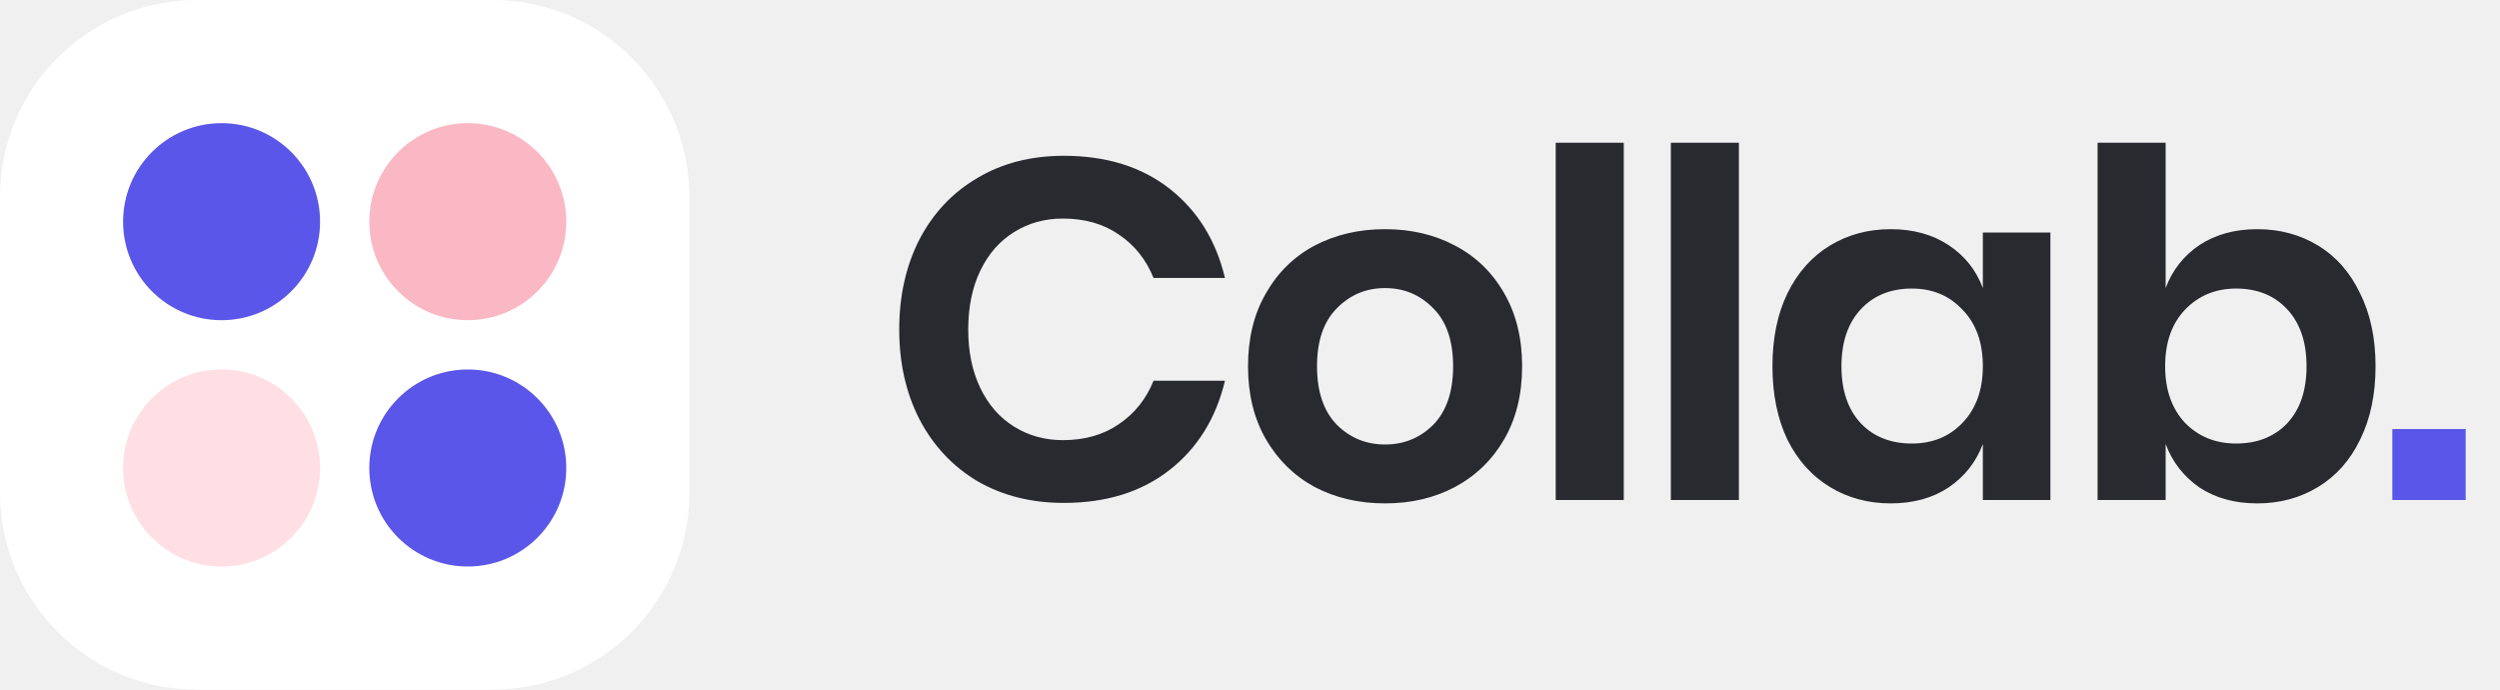
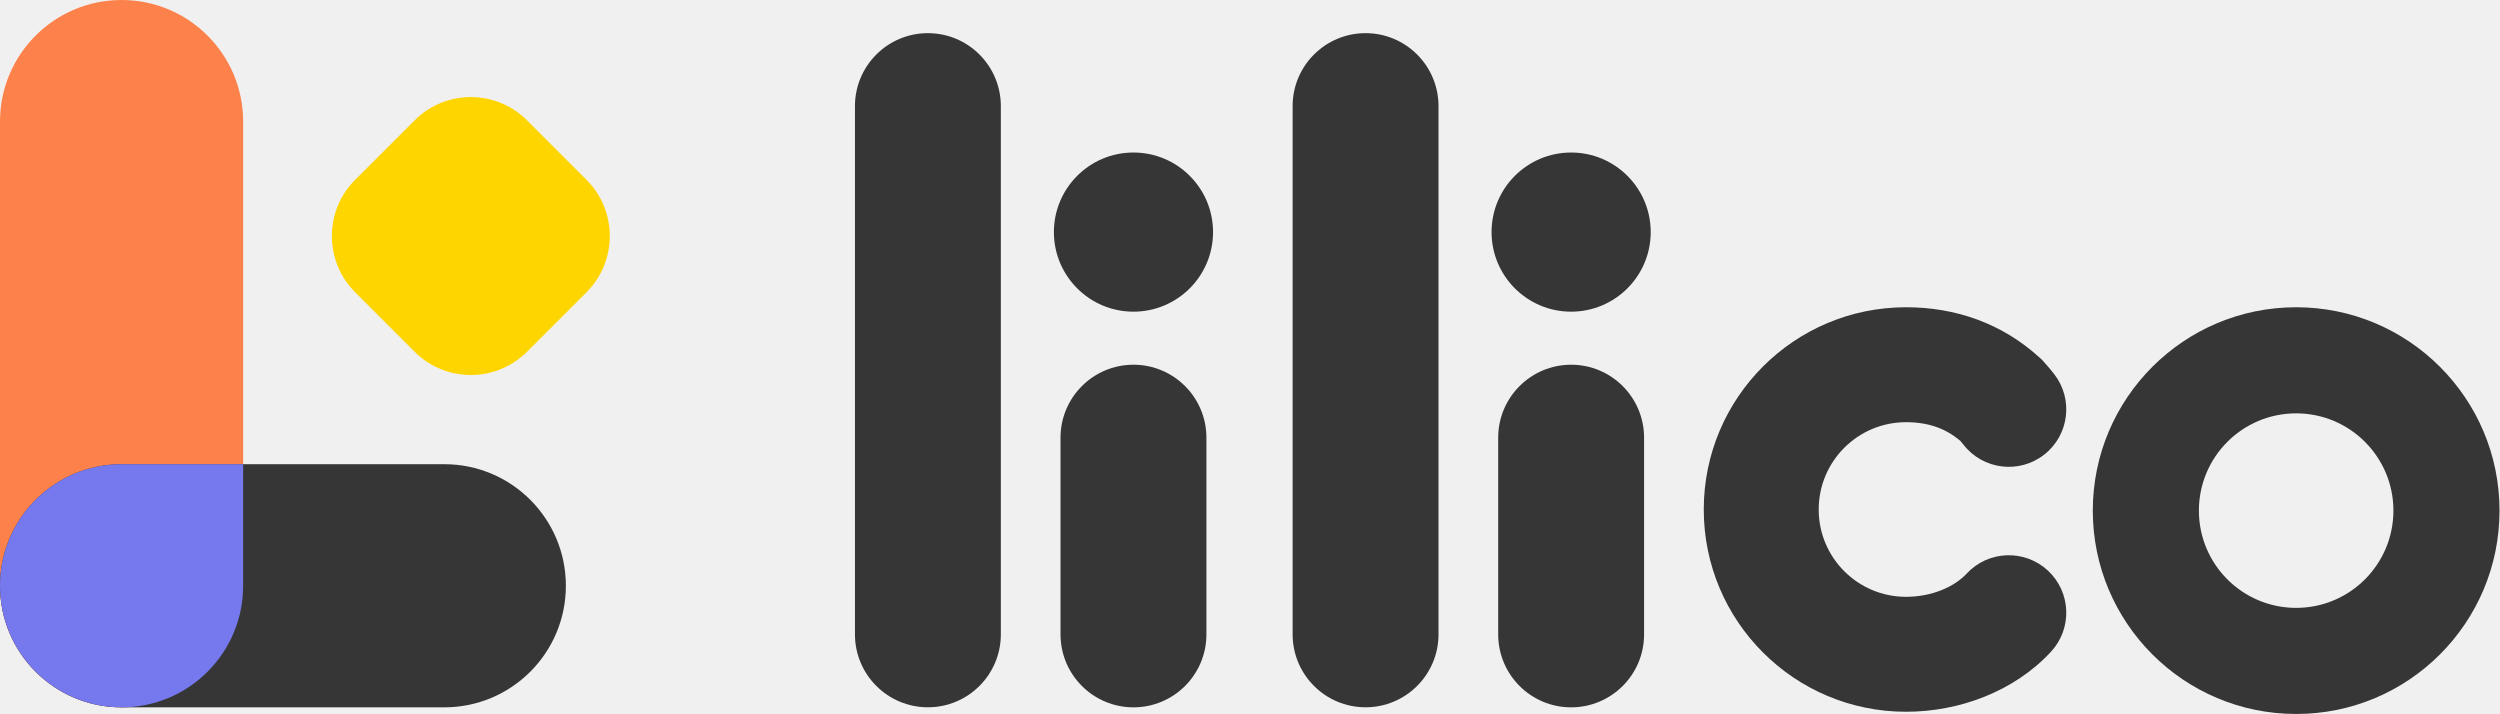
- <svg xmlns="http://www.w3.org/2000/svg" width="145" height="40" viewBox="0 0 145 40" fill="none">
-   <path d="M61.724 9.036C64.188 9.036 66.232 9.671 67.856 10.94C69.48 12.209 70.553 13.936 71.076 16.12H66.932C66.503 15.056 65.831 14.216 64.916 13.6C64.02 12.984 62.937 12.676 61.668 12.676C60.623 12.676 59.68 12.937 58.84 13.46C58 13.983 57.347 14.729 56.88 15.7C56.413 16.671 56.18 17.809 56.18 19.116C56.18 20.404 56.413 21.533 56.88 22.504C57.347 23.475 58 24.221 58.84 24.744C59.68 25.267 60.623 25.528 61.668 25.528C62.937 25.528 64.02 25.22 64.916 24.604C65.831 23.988 66.503 23.148 66.932 22.084H71.076C70.553 24.268 69.48 25.995 67.856 27.264C66.232 28.533 64.188 29.168 61.724 29.168C59.839 29.168 58.168 28.748 56.712 27.908C55.275 27.049 54.155 25.855 53.352 24.324C52.568 22.793 52.176 21.057 52.176 19.116C52.176 17.156 52.568 15.411 53.352 13.88C54.155 12.349 55.275 11.164 56.712 10.324C58.149 9.465 59.82 9.036 61.724 9.036ZM80.366 13.292C81.878 13.292 83.231 13.609 84.426 14.244C85.639 14.879 86.591 15.803 87.282 17.016C87.973 18.211 88.318 19.62 88.318 21.244C88.318 22.868 87.973 24.277 87.282 25.472C86.591 26.667 85.639 27.591 84.426 28.244C83.231 28.879 81.878 29.196 80.366 29.196C78.854 29.196 77.491 28.879 76.278 28.244C75.083 27.591 74.141 26.667 73.45 25.472C72.759 24.277 72.414 22.868 72.414 21.244C72.414 19.62 72.759 18.211 73.45 17.016C74.141 15.803 75.083 14.879 76.278 14.244C77.491 13.609 78.854 13.292 80.366 13.292ZM80.366 16.708C79.265 16.708 78.331 17.1 77.566 17.884C76.801 18.649 76.418 19.769 76.418 21.244C76.418 22.719 76.801 23.848 77.566 24.632C78.331 25.397 79.265 25.78 80.366 25.78C81.467 25.78 82.401 25.397 83.166 24.632C83.931 23.848 84.314 22.719 84.314 21.244C84.314 19.769 83.931 18.649 83.166 17.884C82.401 17.1 81.467 16.708 80.366 16.708ZM94.216 8.28V29H90.268V8.28H94.216ZM100.896 8.28V29H96.948V8.28H100.896ZM109.703 13.292C111.01 13.292 112.13 13.6 113.063 14.216C113.997 14.832 114.659 15.663 115.051 16.708V13.488H118.971V29H115.051V25.752C114.659 26.797 113.997 27.637 113.063 28.272C112.13 28.888 111.01 29.196 109.703 29.196C108.397 29.196 107.221 28.879 106.175 28.244C105.13 27.609 104.309 26.695 103.711 25.5C103.133 24.287 102.843 22.868 102.843 21.244C102.843 19.62 103.133 18.211 103.711 17.016C104.309 15.803 105.13 14.879 106.175 14.244C107.221 13.609 108.397 13.292 109.703 13.292ZM110.935 16.736C109.703 16.736 108.714 17.137 107.967 17.94C107.221 18.743 106.847 19.844 106.847 21.244C106.847 22.644 107.221 23.745 107.967 24.548C108.714 25.332 109.703 25.724 110.935 25.724C112.13 25.724 113.11 25.323 113.875 24.52C114.659 23.699 115.051 22.607 115.051 21.244C115.051 19.863 114.659 18.771 113.875 17.968C113.11 17.147 112.13 16.736 110.935 16.736ZM130.977 13.292C132.284 13.292 133.46 13.609 134.505 14.244C135.551 14.879 136.363 15.803 136.941 17.016C137.539 18.211 137.837 19.62 137.837 21.244C137.837 22.868 137.539 24.287 136.941 25.5C136.363 26.695 135.551 27.609 134.505 28.244C133.46 28.879 132.284 29.196 130.977 29.196C129.671 29.196 128.551 28.888 127.617 28.272C126.703 27.637 126.049 26.797 125.657 25.752V29H121.709V8.28H125.657V16.708C126.049 15.663 126.703 14.832 127.617 14.216C128.551 13.6 129.671 13.292 130.977 13.292ZM129.745 16.736C128.551 16.736 127.561 17.147 126.777 17.968C126.012 18.771 125.629 19.863 125.629 21.244C125.629 22.607 126.012 23.699 126.777 24.52C127.561 25.323 128.551 25.724 129.745 25.724C130.977 25.724 131.967 25.332 132.713 24.548C133.46 23.745 133.833 22.644 133.833 21.244C133.833 19.844 133.46 18.743 132.713 17.94C131.967 17.137 130.977 16.736 129.745 16.736Z" fill="#292930" />
-   <path d="M143.067 24.884V29H138.811V24.884H143.067Z" fill="#5956E9" />
-   <rect width="40" height="40" rx="11.429" fill="white" />
-   <circle cx="12.857" cy="12.857" r="5.714" fill="#5956E9" />
-   <circle cx="12.857" cy="27.143" r="5.714" fill="#FFDEE4" />
-   <circle cx="27.143" cy="12.857" r="5.714" fill="#FAB8C4" />
-   <circle cx="27.143" cy="27.143" r="5.714" fill="#5956E9" />
+ <svg xmlns="http://www.w3.org/2000/svg" width="1131" height="323" viewBox="0 0 1131 323" fill="none">
+   <rect width="110" height="320" rx="55" fill="#FC814A" />
+   <path d="M0 265C0 234.624 24.624 210 55 210H201C231.376 210 256 234.624 256 265V265C256 295.376 231.376 320 201 320H55C24.624 320 0 295.376 0 265V265Z" fill="#363636" />
+   <path fill-rule="evenodd" clip-rule="evenodd" d="M0 265C0 295.376 24.624 320 55 320C85.376 320 110 295.376 110 265V210H55C24.624 210 0 234.624 0 265Z" fill="#7678ED" />
+   <rect x="213" y="29" width="110" height="110" rx="36" transform="rotate(45 213 29)" fill="#FFD500" />
+   <path fill-rule="evenodd" clip-rule="evenodd" d="M1038.78 275C1063.08 275 1082.78 255.301 1082.78 231C1082.78 206.699 1063.08 187 1038.78 187C1014.48 187 994.782 206.699 994.782 231C994.782 255.301 1014.48 275 1038.78 275ZM1038.78 323C1089.59 323 1130.78 281.81 1130.78 231C1130.78 180.19 1089.59 139 1038.78 139C987.972 139 946.782 180.19 946.782 231C946.782 281.81 987.972 323 1038.78 323Z" fill="#363636" />
+   <path fill-rule="evenodd" clip-rule="evenodd" d="M862.294 191C840.467 191 822.781 208.69 822.781 230.5C822.781 252.31 840.467 270 862.294 270C874.166 270 884.329 265.322 889.713 259.514C899.475 248.983 915.925 248.359 926.456 258.12C936.987 267.882 937.611 284.332 927.849 294.864C911.161 312.868 886.337 322 862.294 322C811.758 322 770.781 281.039 770.781 230.5C770.781 179.961 811.758 139 862.294 139C884.629 139 905.771 146.214 922.946 161.989L923.873 162.841L924.714 163.778C926.503 165.773 927.933 167.468 929.309 169.239C938.122 180.576 936.075 196.91 924.738 205.723C913.4 214.535 897.066 212.489 888.253 201.151C887.922 200.725 887.517 200.225 886.892 199.505C880.406 193.912 872.467 191 862.294 191Z" fill="#363636" />
+   <rect x="386.781" y="15" width="66" height="304.975" rx="33" fill="#363636" />
+   <rect x="479.781" y="165" width="66" height="155" rx="33" fill="#363636" />
+   <circle cx="512.781" cy="105" r="36" fill="#363636" />
+   <rect x="584.781" y="15" width="66" height="304.975" rx="33" fill="#363636" />
+   <rect x="677.781" y="165" width="66" height="155" rx="33" fill="#363636" />
+   <circle cx="710.781" cy="105" r="36" fill="#363636" />
</svg>
